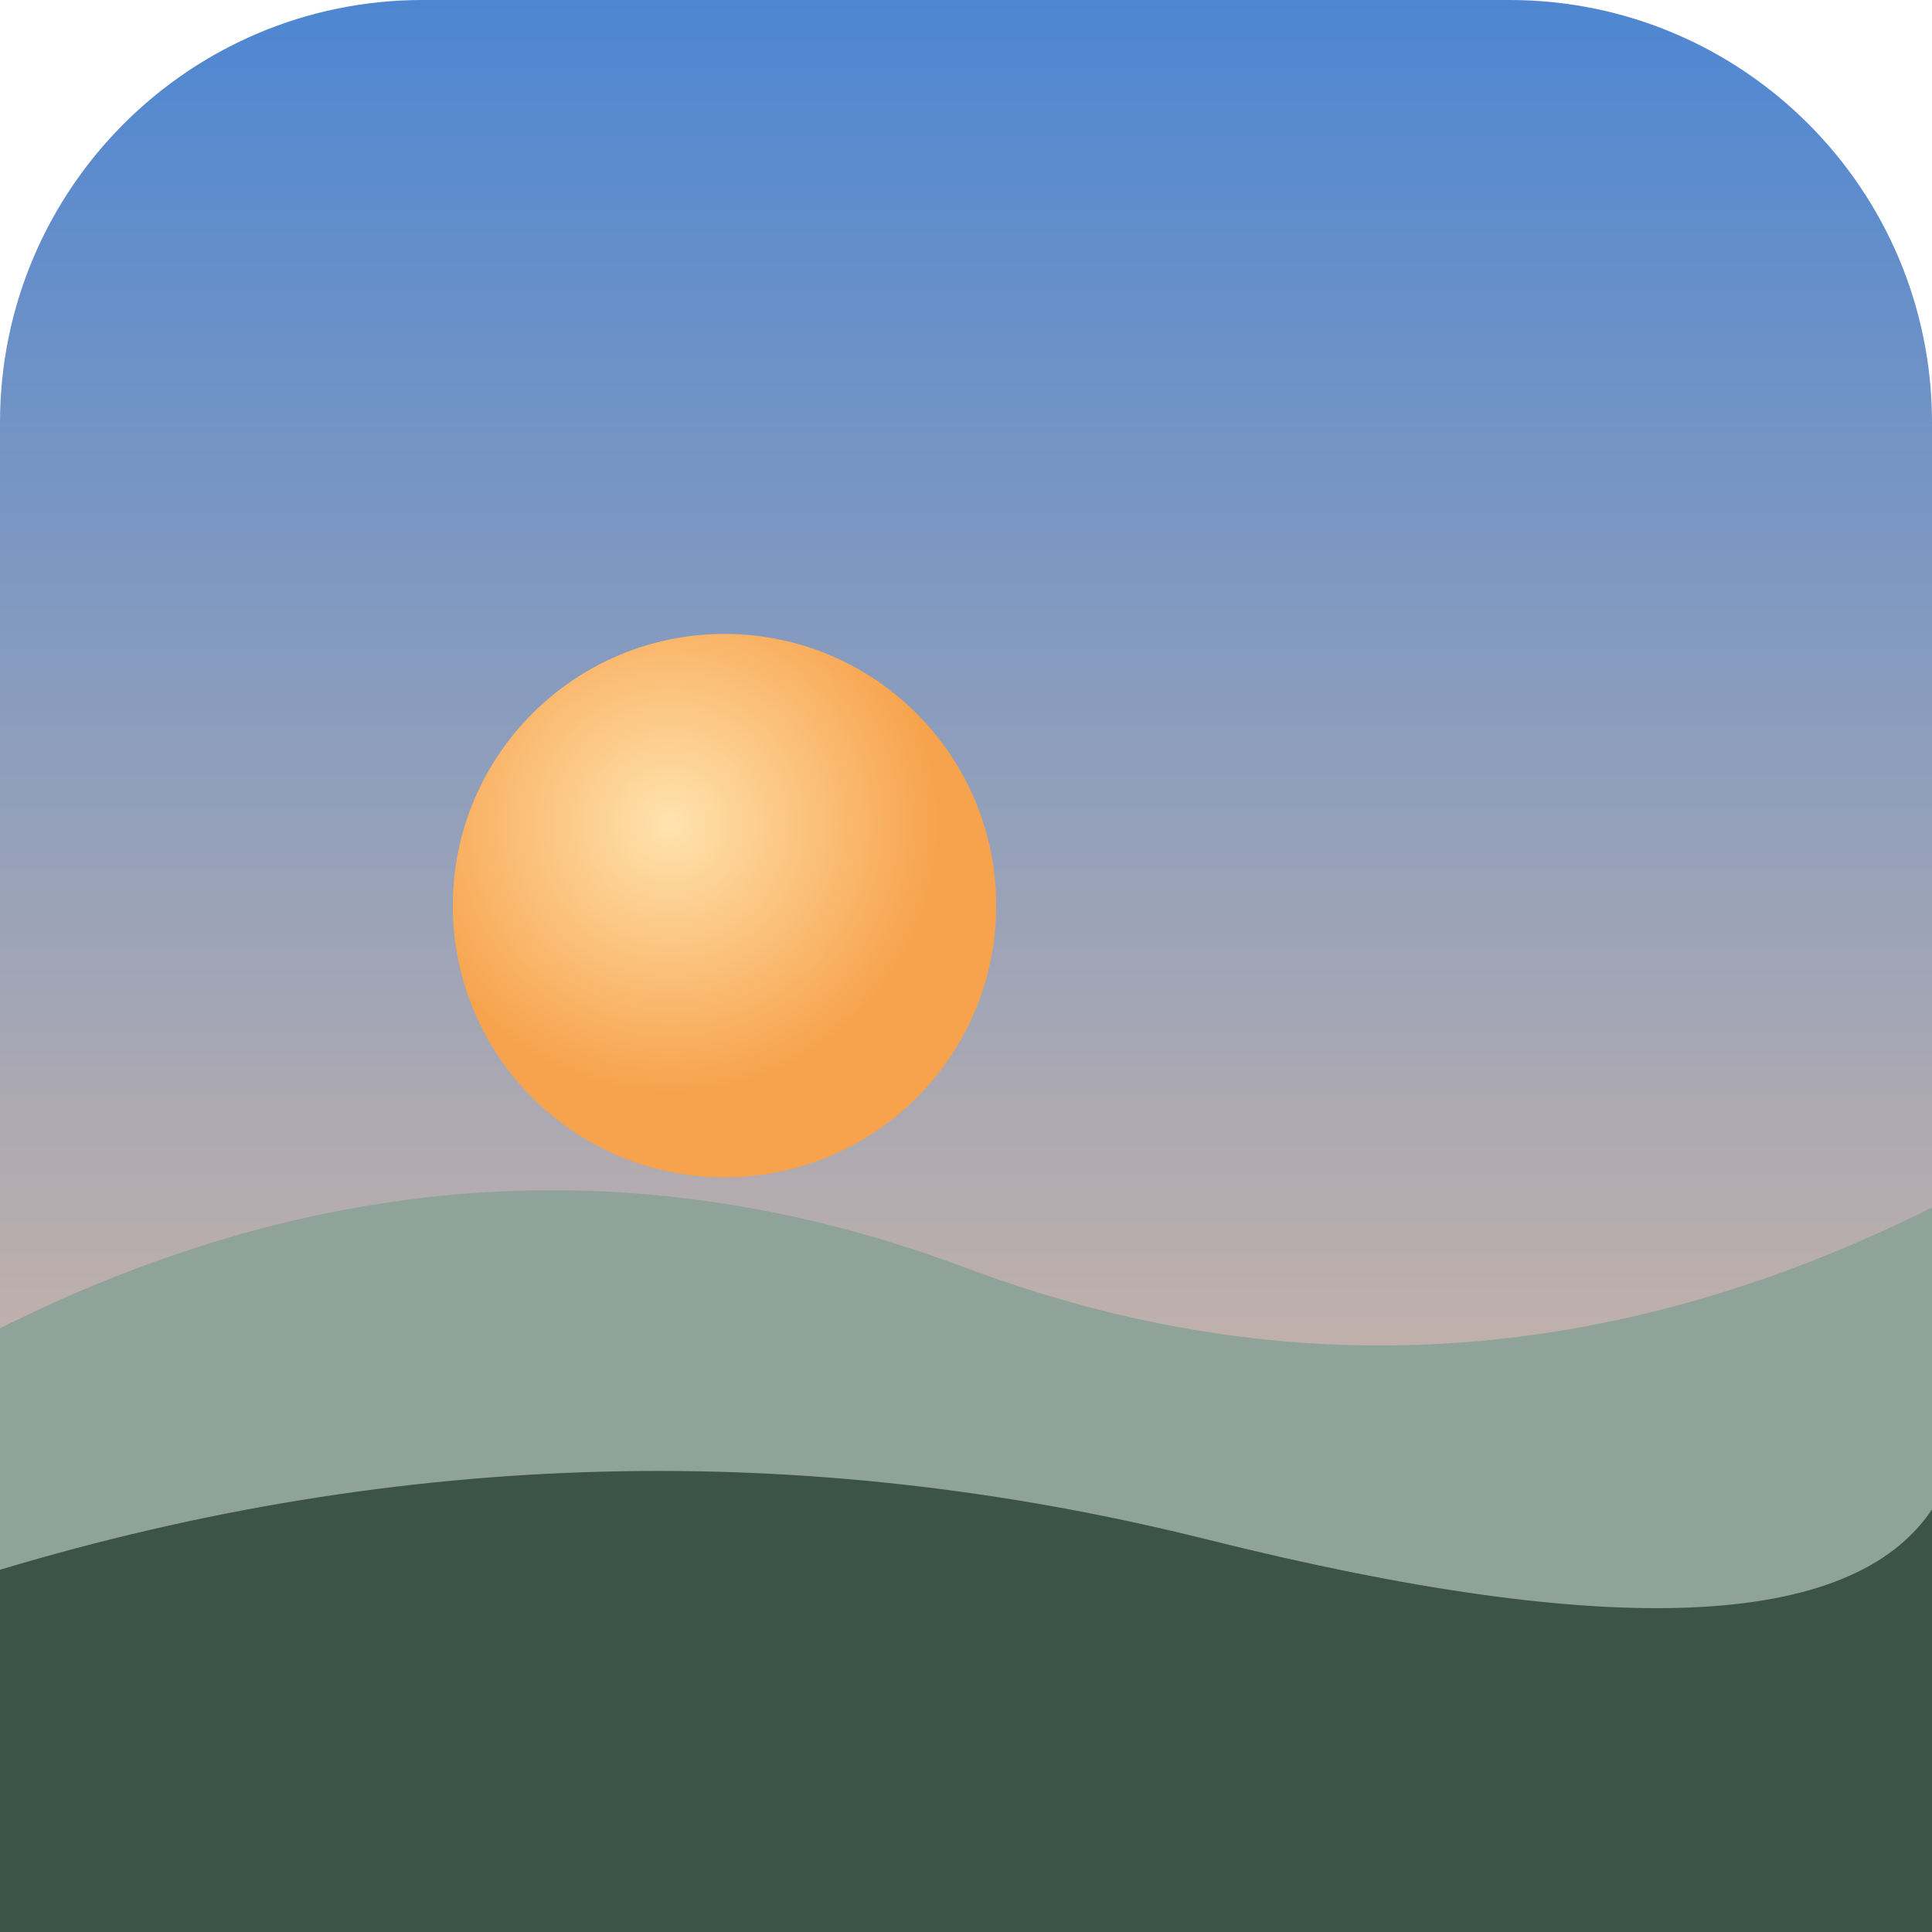
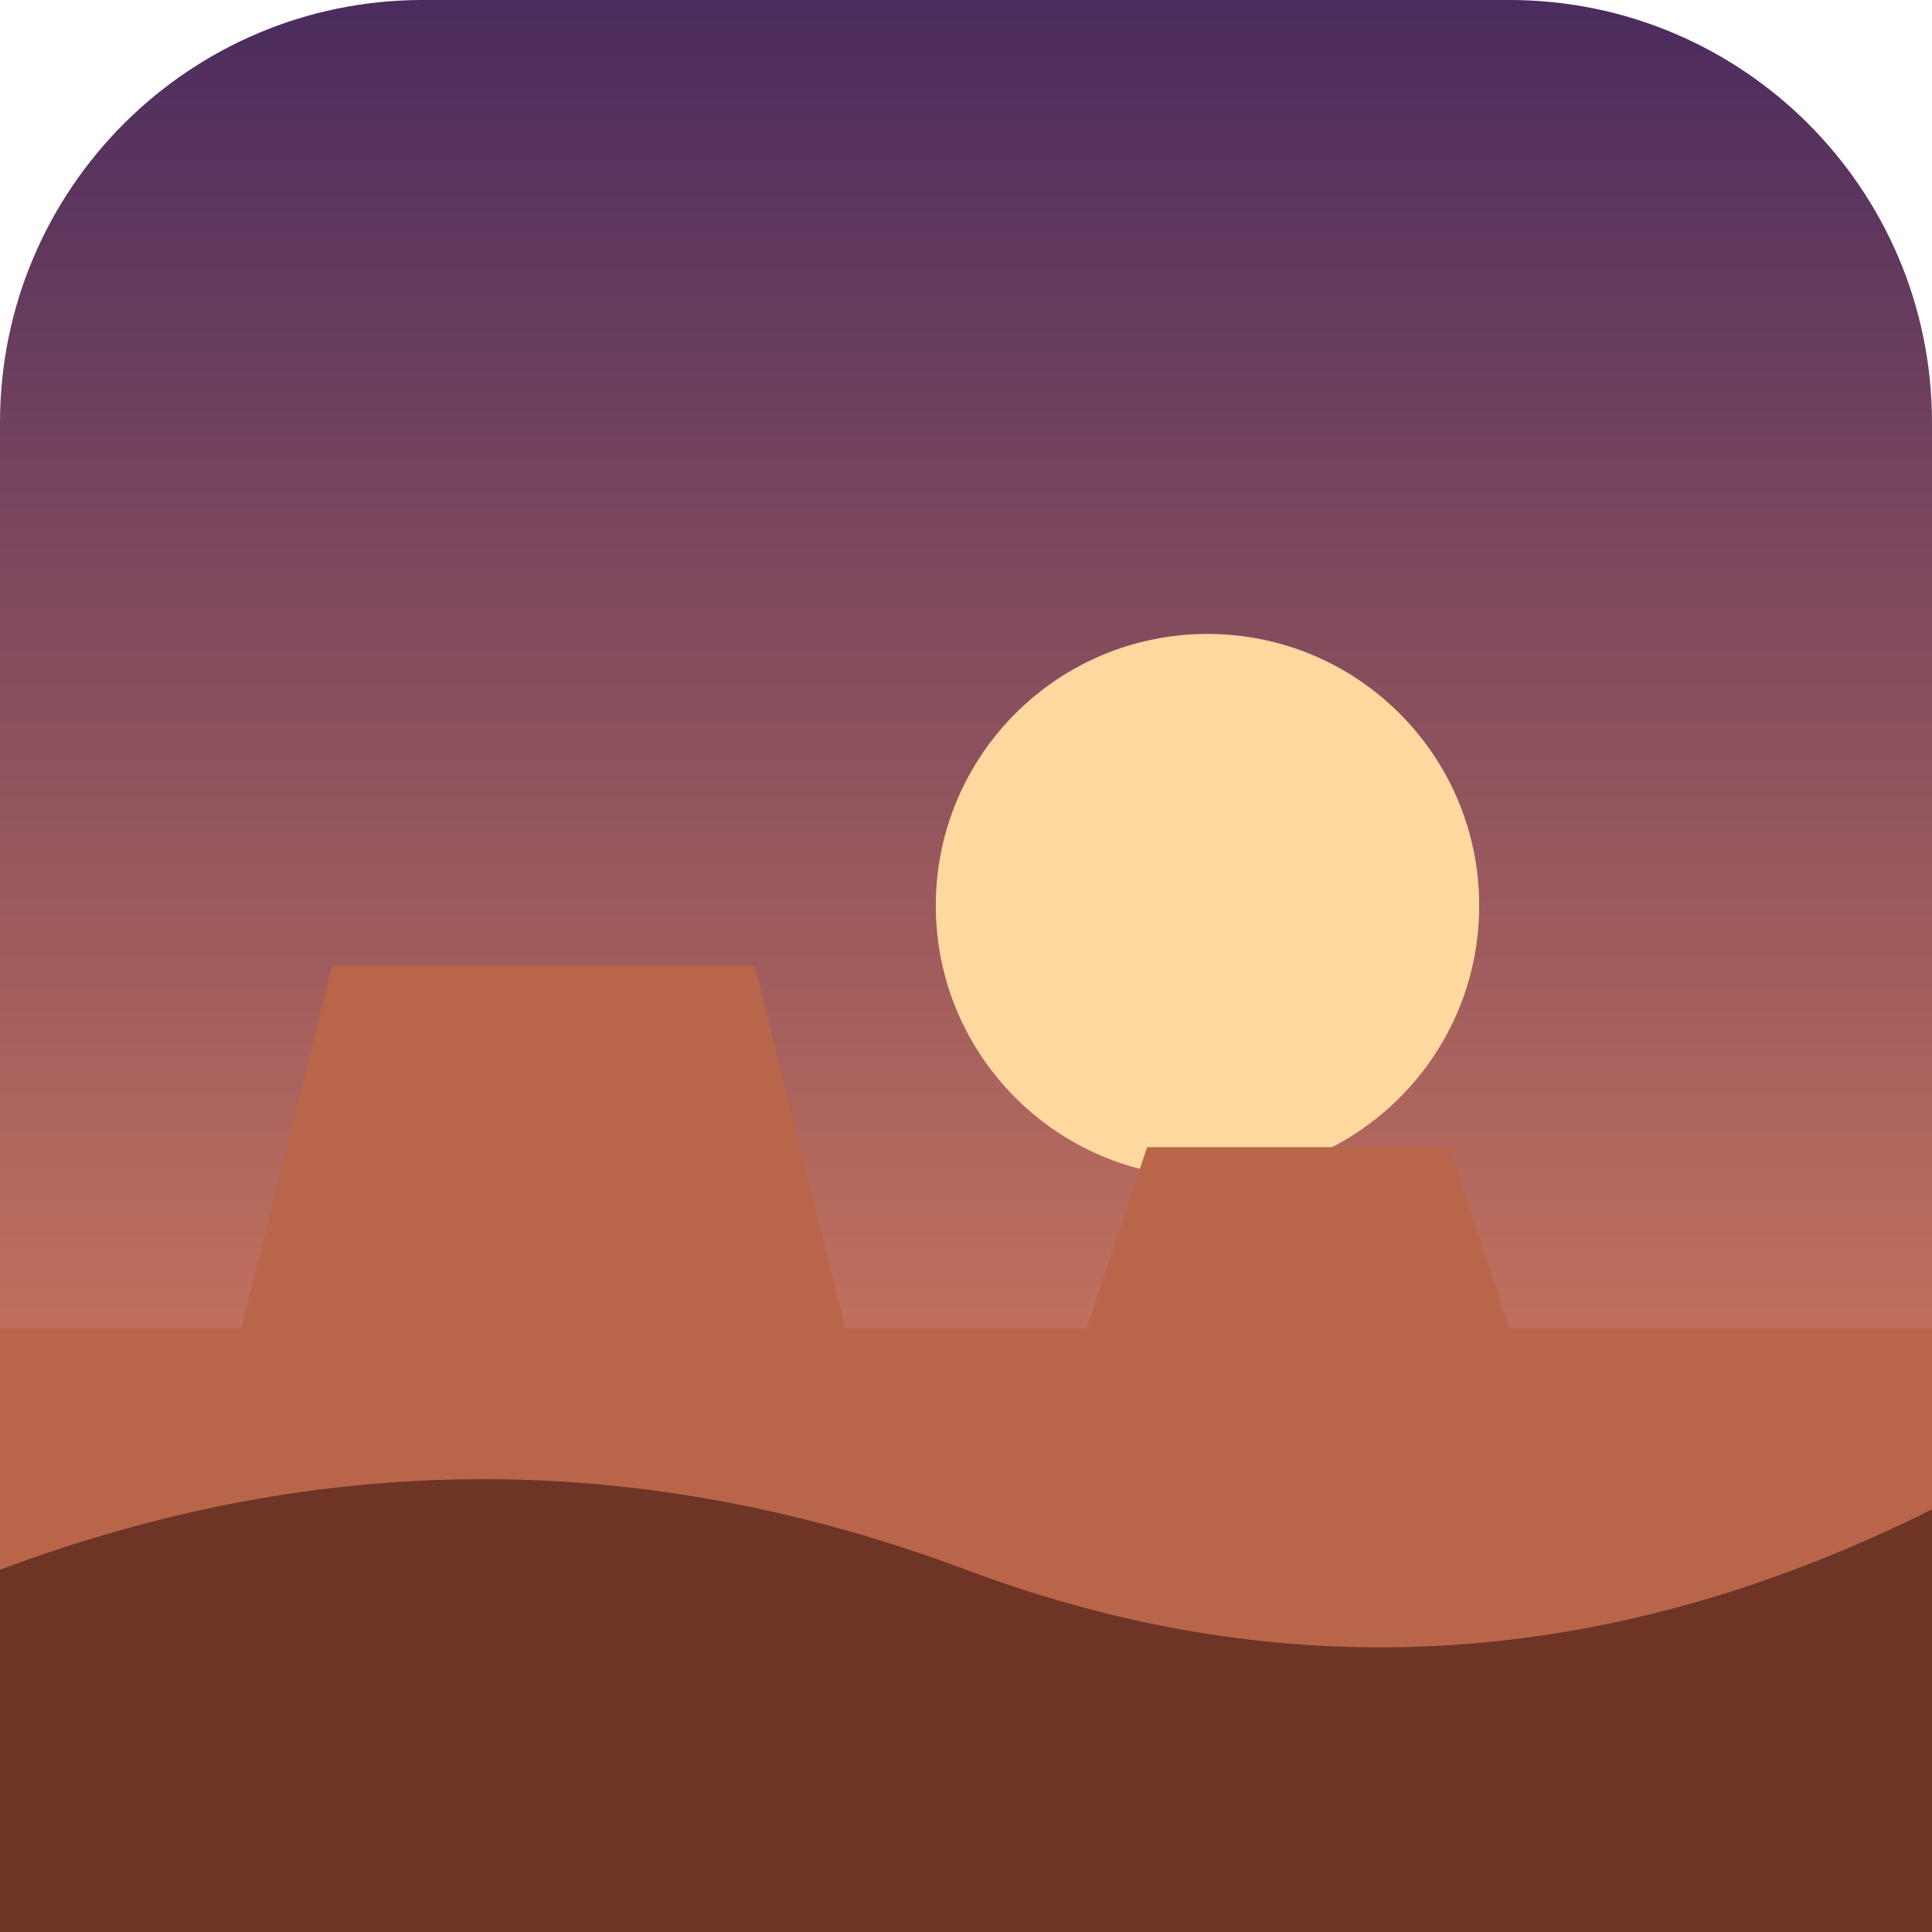
<svg xmlns="http://www.w3.org/2000/svg" viewBox="0 0 64 64">
  <defs>
    <linearGradient id="s" x1="0" y1="0" x2="0" y2="1">
-       <stop offset="0" stop-color="#4d86d2" />
-       <stop offset="1" stop-color="#f3c39a" />
+       <stop offset="0" stop-color="#4a2b5e" />
+       <stop offset="1" stop-color="#f78f5c" />
    </linearGradient>
-     <radialGradient id="u" cx=".4" cy=".35">
-       <stop offset="0" stop-color="#ffe3ae" />
-       <stop offset="1" stop-color="#f7a24c" />
-     </radialGradient>
  </defs>
  <rect width="64" height="64" rx="14" fill="url(#s)" />
-   <circle cx="24" cy="30" r="9" fill="url(#u)" />
-   <path d="M0 44 Q16 36 32 42 T64 40 V64 H0Z" fill="#8fa39a" />
-   <path d="M0 52 Q20 46 40 51 T64 50 V64 H0Z" fill="#3b5348" />
+   <circle cx="40" cy="30" r="9" fill="#ffd8a0" />
+   <path d="M0 44h8l3-12h14l3 12h8l2-6h10l2 6h14v20H0z" fill="#b8654a" />
+   <path d="M0 52q16-6 32 0t32-2v14H0z" fill="#6e3426" />
</svg>
